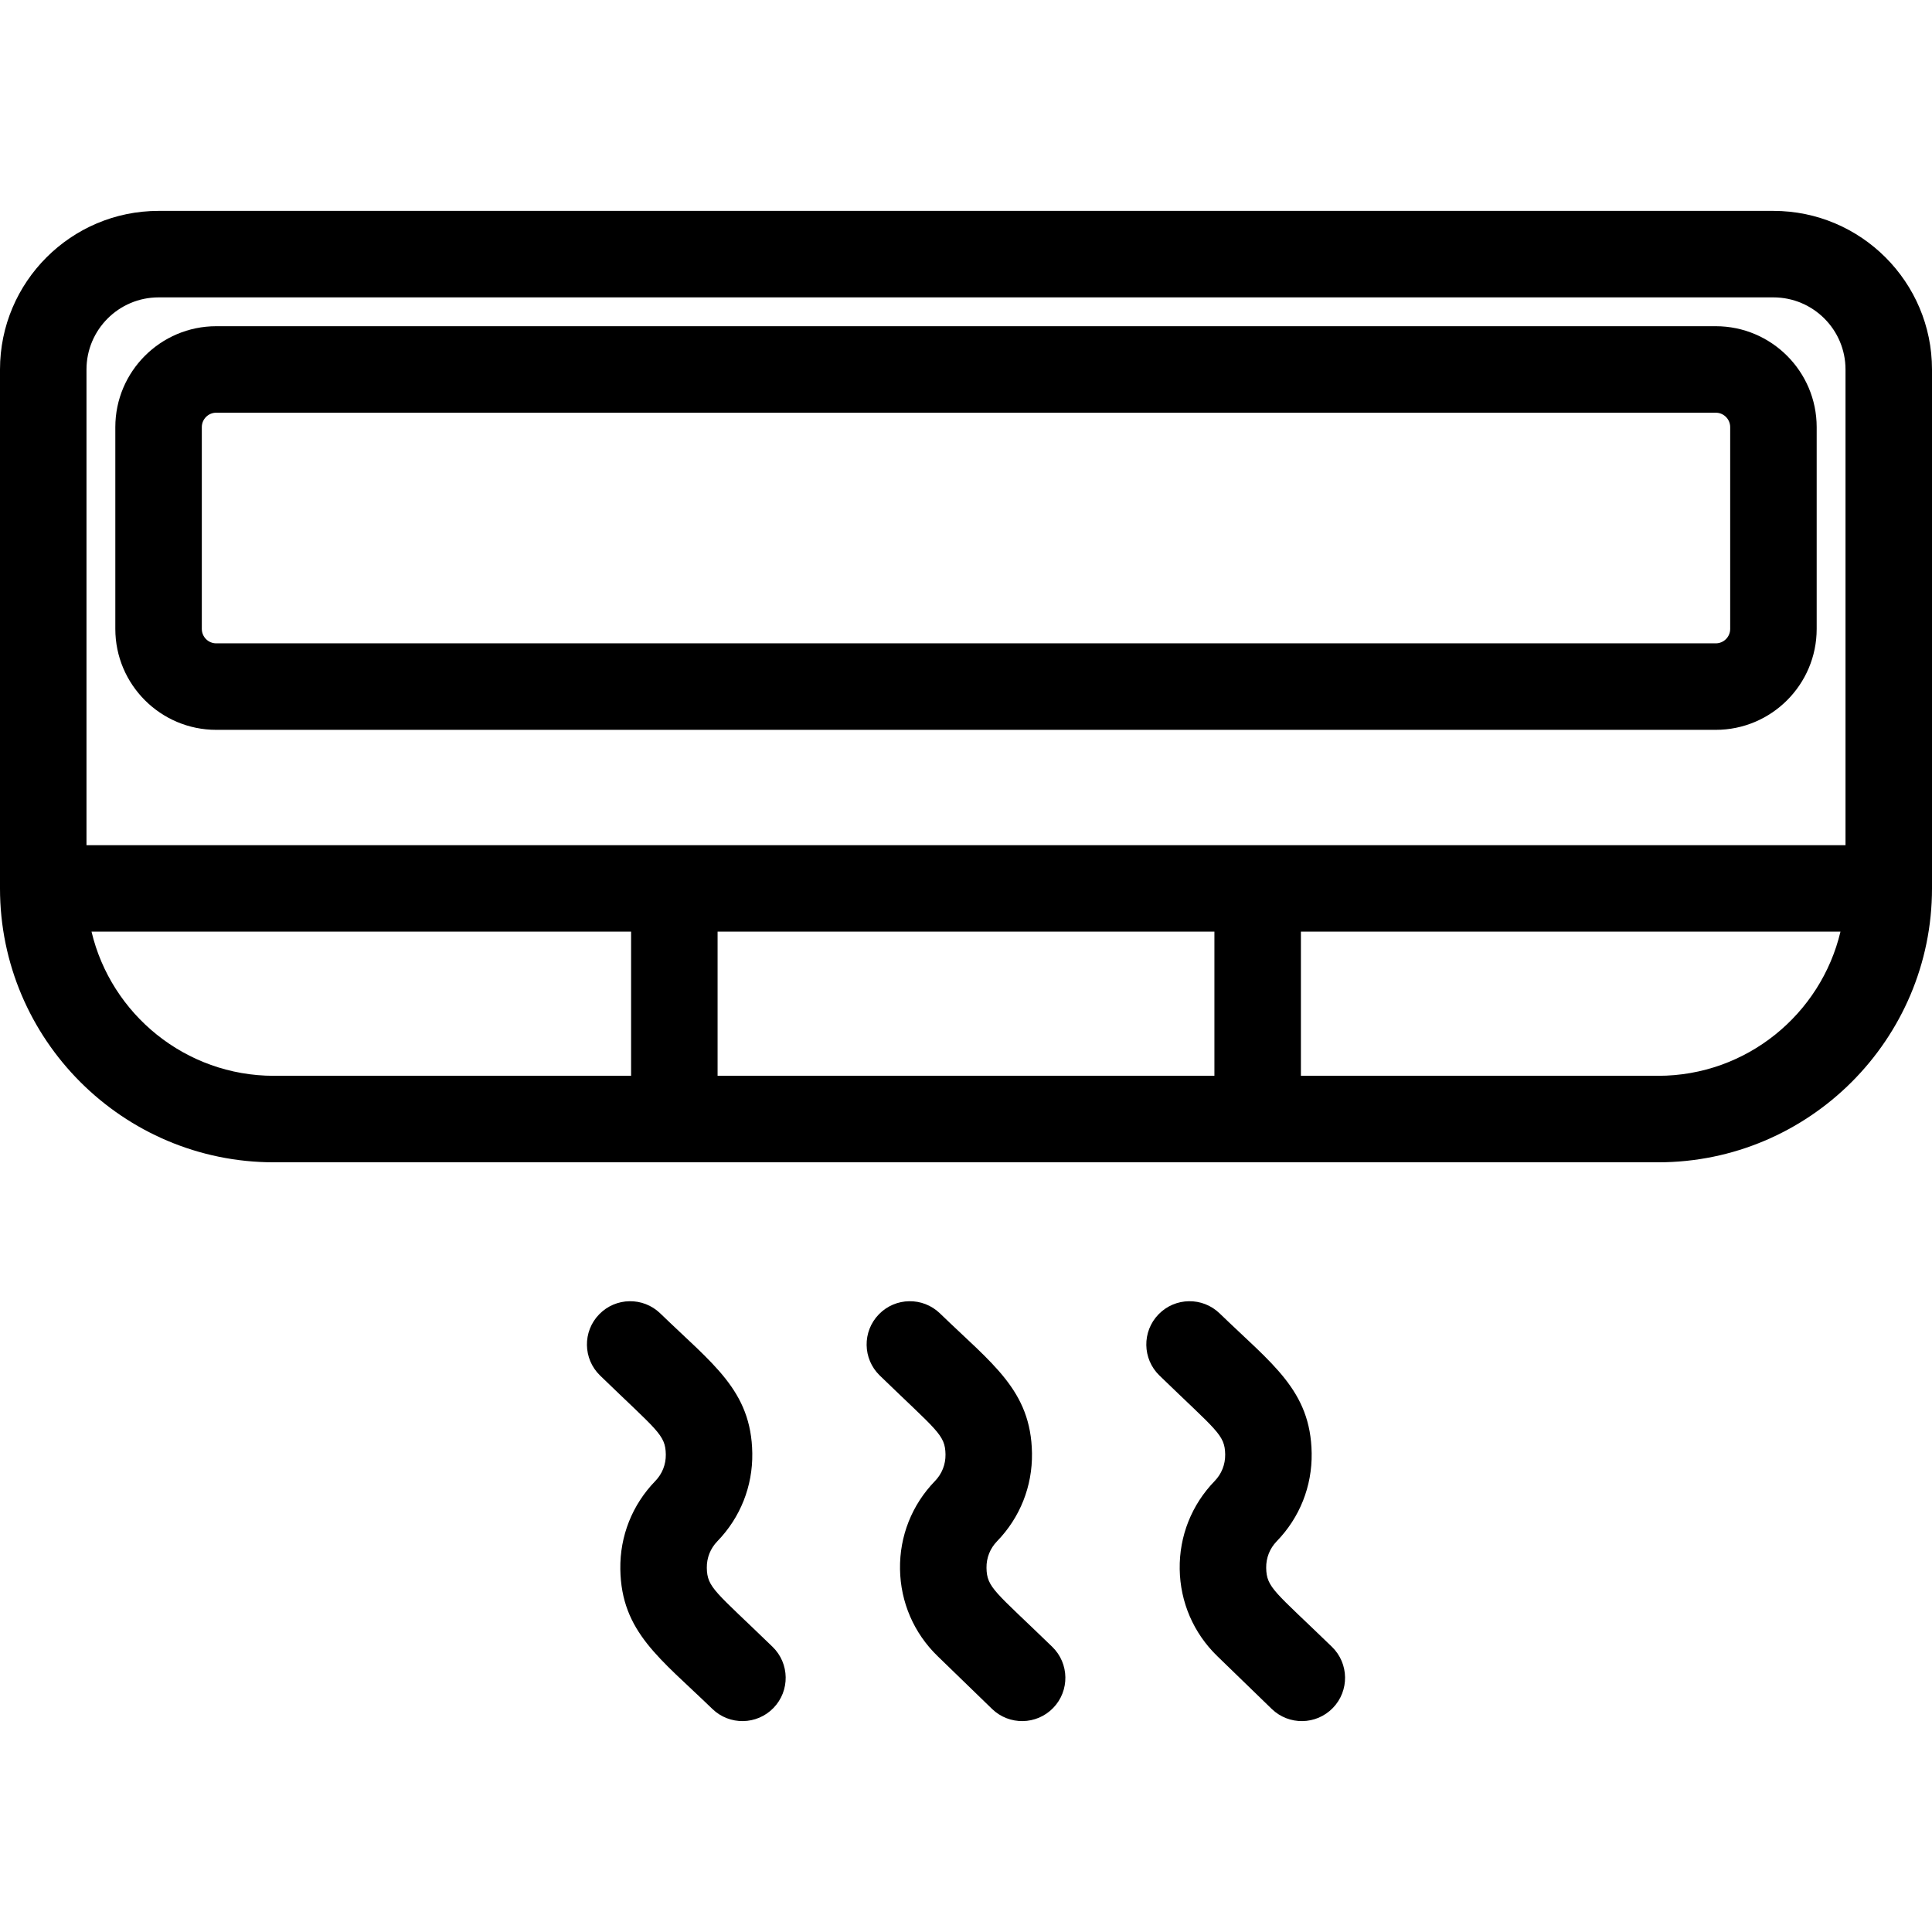
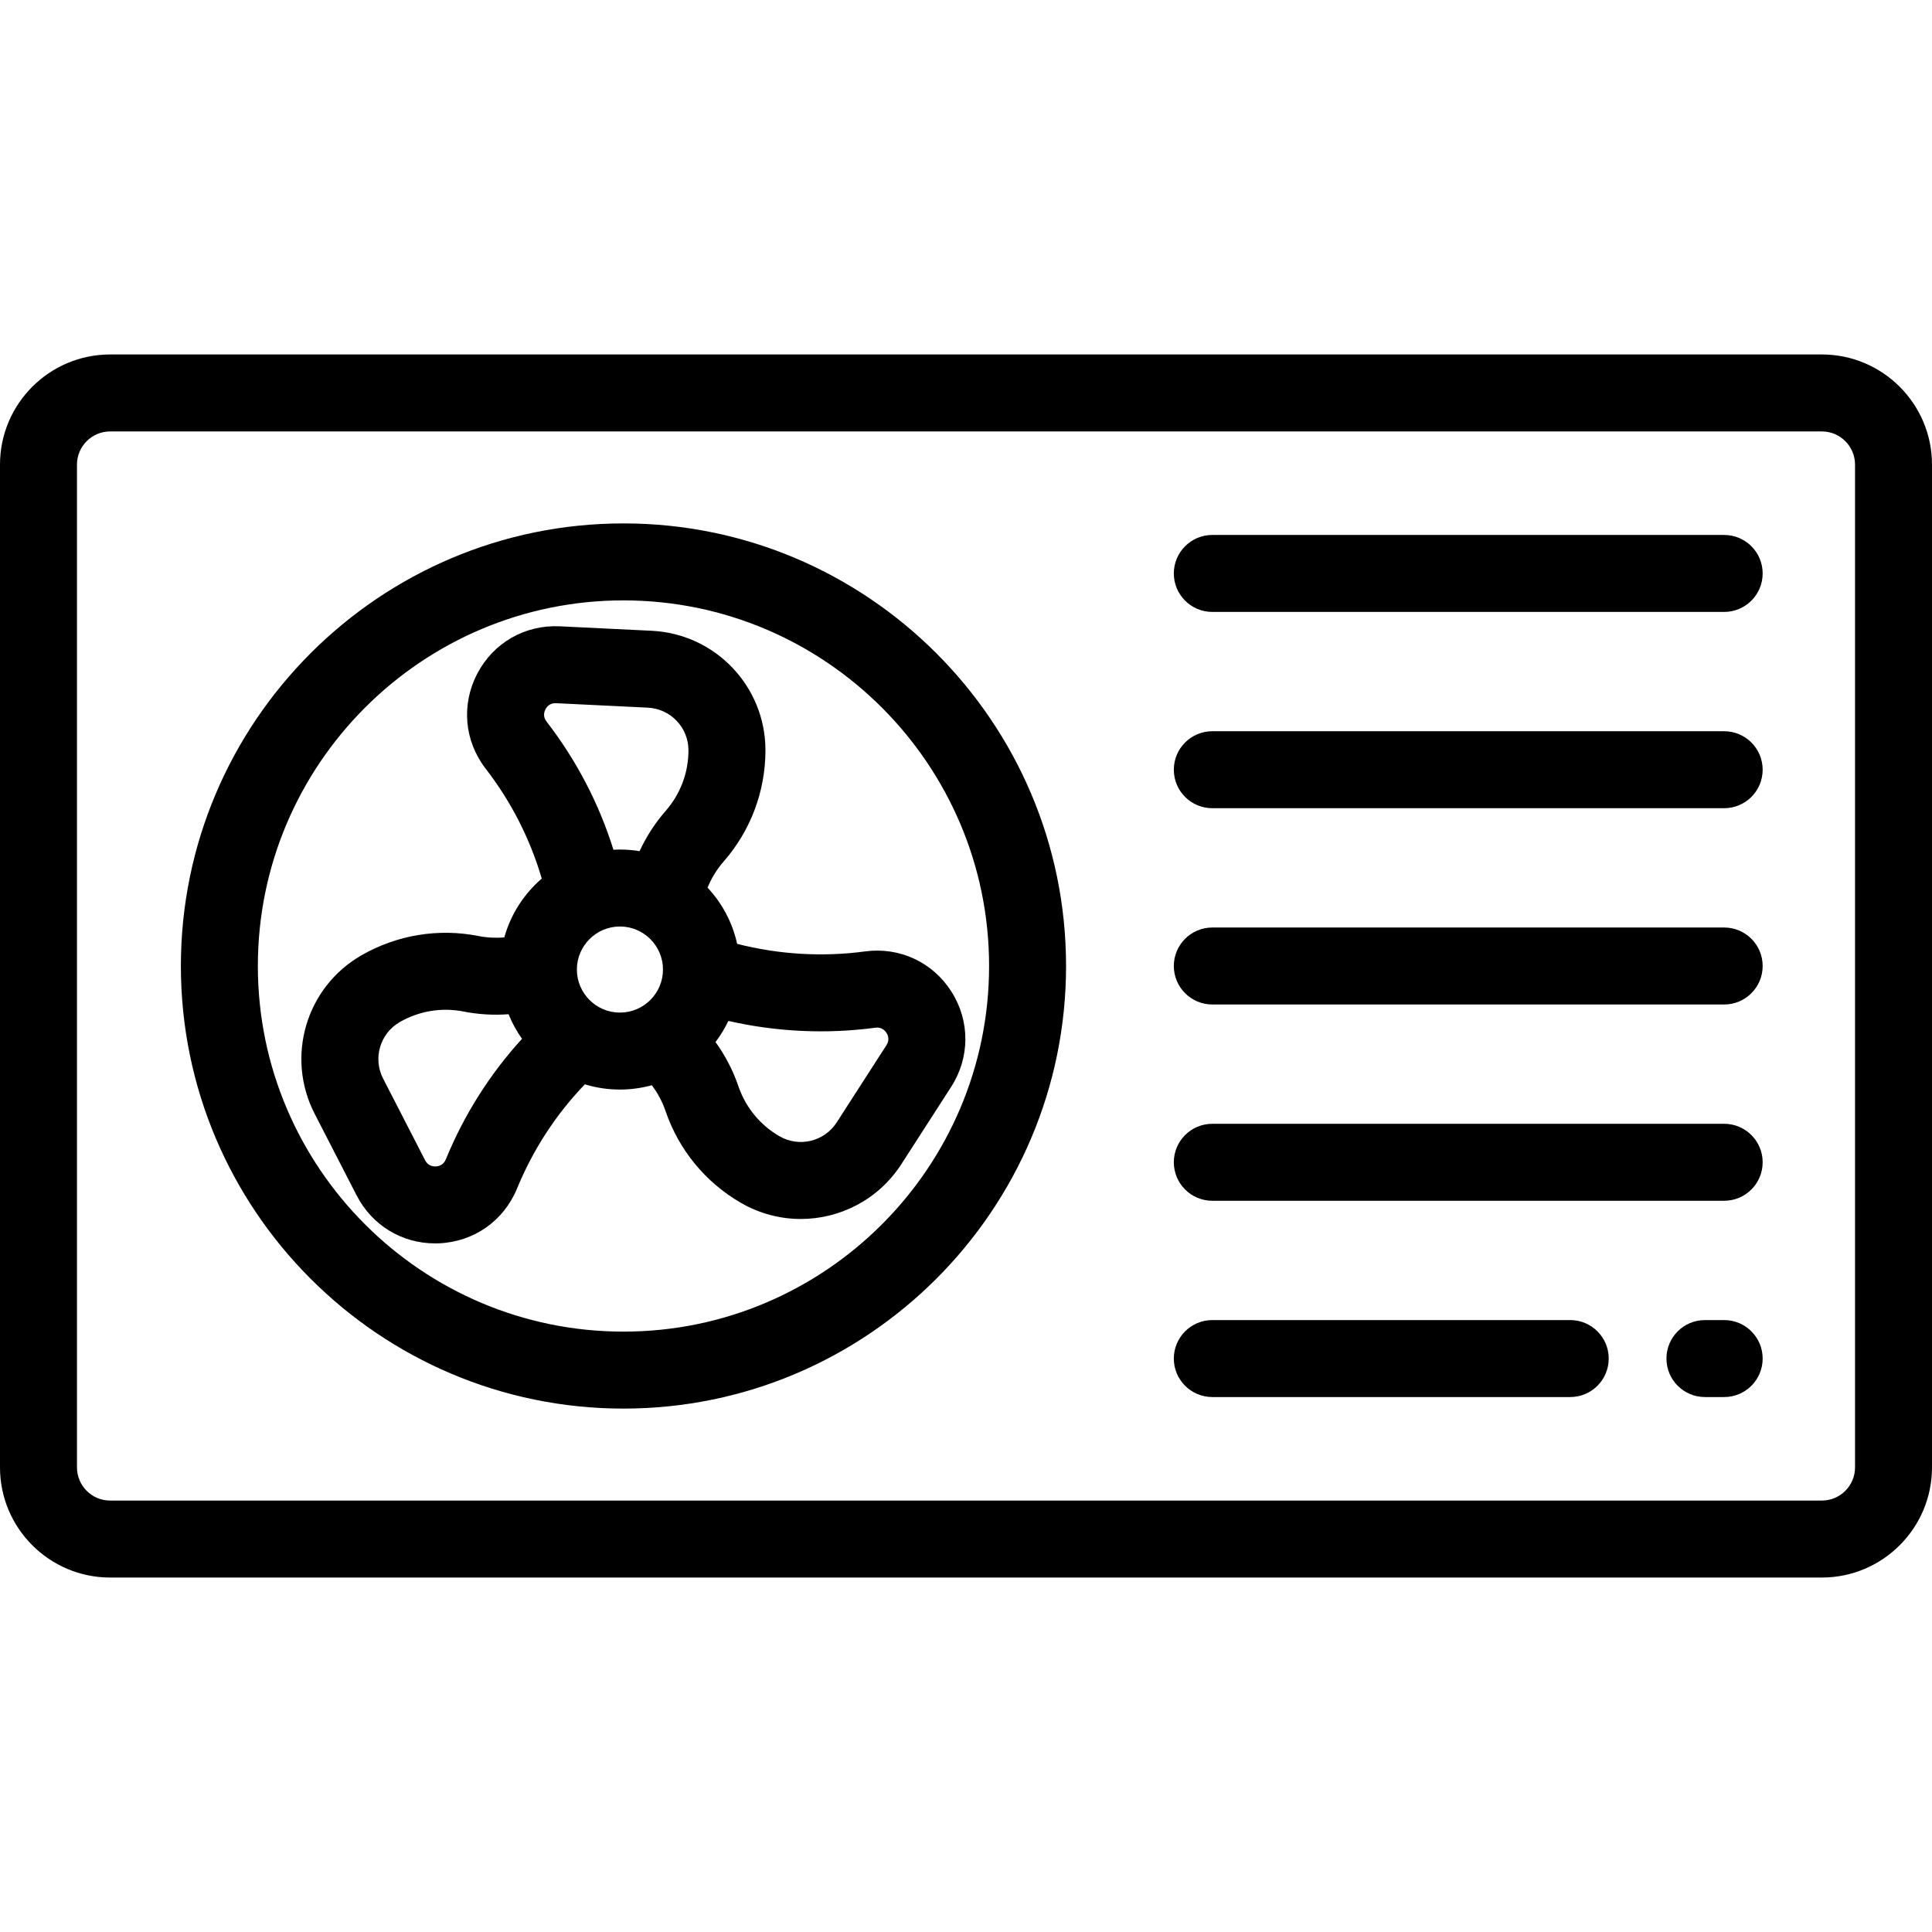
- <svg xmlns="http://www.w3.org/2000/svg" version="1.1" id="Layer_1" x="0px" y="0px" viewBox="0 0 335.059 335.059" style="enable-background:new 0 0 335.059 335.059;" xml:space="preserve">
+ <svg xmlns="http://www.w3.org/2000/svg" version="1.1" id="Layer_1" x="0px" y="0px" viewBox="0 0 512 512" style="enable-background:new 0 0 512 512;" xml:space="preserve">
  <g>
    <g>
-       <g>
-         <path d="M307.559,36.574H27.5C12.337,36.574,0,48.91,0,64.074v90c0,26.191,21.309,47.5,47.5,47.5c15.348,0,232.086,0,240.059,0     c26.191,0,47.5-21.309,47.5-47.5v-90C335.059,48.91,322.722,36.574,307.559,36.574z M109.448,186.574H47.5     c-15.34,0-28.232-10.683-31.627-25h93.575V186.574z M210.61,186.574h-86.162v-25h86.162V186.574z M287.559,186.574H225.61v-25     h93.575C315.791,175.891,302.898,186.574,287.559,186.574z M320.059,146.574c-10.539,0-290.939,0-305.059,0v-82.5     c0-6.893,5.607-12.5,12.5-12.5h280.059c6.893,0,12.5,5.607,12.5,12.5V146.574z" />
-         <path d="M297.559,56.574H37.5c-9.649,0-17.5,7.851-17.5,17.5v35c0,9.649,7.851,17.5,17.5,17.5h260.059     c9.649,0,17.5-7.851,17.5-17.5v-35C315.059,64.425,307.208,56.574,297.559,56.574z M300.059,109.074c0,1.378-1.121,2.5-2.5,2.5     H37.5c-1.379,0-2.5-1.122-2.5-2.5v-35c0-1.378,1.121-2.5,2.5-2.5h260.059c1.379,0,2.5,1.122,2.5,2.5V109.074z" />
-         <path d="M122.579,271.902c-0.025-1.729,0.623-3.364,1.827-4.605c3.995-4.117,6.147-9.543,6.06-15.279     c-0.165-10.902-6.891-15.447-15.955-24.237c-2.974-2.884-7.722-2.811-10.605,0.163c-2.884,2.974-2.812,7.722,0.162,10.606     c9.925,9.624,11.347,10.226,11.4,13.697c0.026,1.729-0.622,3.364-1.826,4.604c-3.996,4.117-6.148,9.543-6.062,15.279     c0.165,10.924,6.928,15.483,15.956,24.237c2.973,2.884,7.722,2.811,10.605-0.163c2.884-2.974,2.812-7.722-0.162-10.605     C124.052,275.972,122.632,275.369,122.579,271.902z" />
-         <path d="M171.084,271.902c-0.025-1.729,0.623-3.364,1.827-4.605c3.996-4.117,6.148-9.543,6.062-15.279     c-0.166-10.924-6.928-15.482-15.956-24.237c-2.975-2.884-7.723-2.811-10.605,0.163c-2.884,2.974-2.812,7.722,0.162,10.606     c9.928,9.627,11.349,10.23,11.401,13.697c0.025,1.729-0.623,3.364-1.827,4.604c-3.996,4.117-6.149,9.543-6.062,15.279     c0.087,5.736,2.403,11.095,6.521,15.088l9.435,9.149c2.973,2.884,7.722,2.811,10.605-0.163c2.884-2.974,2.811-7.722-0.162-10.605     C172.557,275.972,171.137,275.369,171.084,271.902z" />
-         <path d="M219.59,271.902c-0.026-1.729,0.622-3.364,1.826-4.605c3.996-4.117,6.148-9.543,6.061-15.279     c-0.165-10.924-6.928-15.482-15.956-24.237c-2.974-2.884-7.722-2.811-10.605,0.163c-2.884,2.974-2.811,7.722,0.162,10.606     c9.928,9.627,11.349,10.23,11.401,13.697c0.025,1.729-0.623,3.364-1.827,4.605c-3.995,4.117-6.147,9.543-6.061,15.279     c0.087,5.736,2.402,11.095,6.521,15.088l9.435,9.149c2.973,2.884,7.721,2.811,10.605-0.163c2.884-2.974,2.812-7.722-0.162-10.605     C221.065,275.975,219.643,275.372,219.59,271.902z" />
-       </g>
+       <path d="M482.815,93.937H29.185C13.093,93.937,0,107.029,0,123.123v265.755c0,16.093,13.093,29.186,29.185,29.186h453.63    c16.092,0,29.185-13.093,29.185-29.186V123.123C512,107.029,498.907,93.937,482.815,93.937z M482.815,397.665H29.185    c-4.845,0-8.787-3.942-8.787-8.788V123.123c0-4.845,3.942-8.788,8.787-8.788h453.63c4.845,0,8.787,3.942,8.787,8.788v265.755h0    C491.602,393.722,487.66,397.665,482.815,397.665z" />
+     </g>
+   </g>
+   <g>
+     <g>
+       <path d="M165.227,138.709c-64.674,0-117.291,52.617-117.291,117.291s52.617,117.291,117.291,117.291S282.518,320.674,282.518,256    S229.901,138.709,165.227,138.709z M165.227,352.892c-53.427,0-96.892-43.466-96.892-96.892c0-53.426,43.466-96.892,96.892-96.892    c53.426,0,96.892,43.466,96.892,96.892C262.12,309.427,218.654,352.892,165.227,352.892z" />
+     </g>
+   </g>
+   <g>
+     <g>
+       <path d="M252.137,262.786c-4.959-7.802-13.735-11.878-22.893-10.65c-11.264,1.517-22.867,0.816-33.891-2.002    c-1.243-5.677-4.005-10.79-7.84-14.892c1.022-2.523,2.468-4.881,4.257-6.924c7.147-8.16,11.081-18.629,11.081-29.475    c0-16.945-13.258-30.862-30.184-31.684l-24.291-1.179c-9.244-0.453-17.627,4.364-21.904,12.56    c-4.276,8.196-3.424,17.833,2.224,25.151c6.784,8.789,11.772,18.574,14.875,29.144c-4.704,4.049-8.212,9.444-9.922,15.585    c-2.285,0.198-4.6,0.078-6.844-0.367c-10.64-2.107-21.672-0.283-31.066,5.141c-14.675,8.472-20.099,26.913-12.347,41.981    l11.124,21.627c4.07,7.911,11.968,12.71,20.788,12.71c0.346,0,0.694-0.007,1.041-0.021c9.236-0.395,17.155-5.951,20.67-14.502    c4.25-10.345,10.288-19.619,17.974-27.634c2.942,0.902,6.063,1.389,9.298,1.389c2.924,0,5.754-0.405,8.446-1.147    c1.567,2.072,2.812,4.394,3.646,6.848c3.495,10.269,10.593,18.911,19.985,24.333c4.998,2.885,10.461,4.264,15.855,4.264    c10.443,0,20.627-5.167,26.675-14.561l13.167-20.447C257.068,280.262,257.096,270.587,252.137,262.786z M118.148,307.238    c-0.608,1.481-1.788,1.836-2.67,1.874c-0.882,0.035-2.089-0.215-2.821-1.639l-11.124-21.626    c-2.767-5.379-0.83-11.962,4.407-14.986c5.111-2.951,11.115-3.943,16.901-2.798c3.914,0.775,7.946,1.007,11.937,0.719    c0.934,2.318,2.133,4.501,3.56,6.513C129.792,284.674,123.018,295.385,118.148,307.238z M164.289,268.347    c-6.29,0-11.408-5.118-11.408-11.408s5.118-11.407,11.408-11.407s11.407,5.117,11.407,11.407S170.579,268.347,164.289,268.347z     M176.422,214.879c-2.8,3.198-5.136,6.819-6.93,10.688c-1.694-0.28-3.431-0.432-5.204-0.432c-0.578,0-1.151,0.017-1.723,0.048    c-3.845-12.279-9.783-23.67-17.721-33.954c-0.978-1.267-0.697-2.466-0.288-3.25c0.409-0.784,1.206-1.696,2.829-1.623l24.291,1.179    c6.042,0.294,10.774,5.261,10.774,11.309C182.452,204.744,180.31,210.439,176.422,214.879z M234.912,276.991l-13.168,20.448    c-3.273,5.085-9.942,6.699-15.181,3.676c-5.111-2.951-8.972-7.652-10.873-13.239c-1.421-4.174-3.49-8.141-6.072-11.73    c1.318-1.734,2.462-3.605,3.407-5.59c12.734,2.905,26.019,3.537,38.94,1.798c1.581-0.216,2.482,0.627,2.957,1.374    C235.396,274.474,235.779,275.645,234.912,276.991z" />
+     </g>
+   </g>
+   <g>
+     <g>
+       <path d="M456.924,141.769H321.275c-5.632,0-10.199,4.566-10.199,10.199s4.567,10.199,10.199,10.199h135.649    c5.632,0,10.199-4.566,10.199-10.199S462.556,141.769,456.924,141.769z" />
+     </g>
+   </g>
+   <g>
+     <g>
+       <path d="M456.924,193.785H321.275c-5.632,0-10.199,4.566-10.199,10.199s4.567,10.199,10.199,10.199h135.649    c5.632,0,10.199-4.566,10.199-10.199S462.556,193.785,456.924,193.785z" />
+     </g>
+   </g>
+   <g>
+     <g>
+       <path d="M456.924,245.801H321.275c-5.632,0-10.199,4.566-10.199,10.199c0,5.633,4.567,10.199,10.199,10.199h135.649    c5.632,0,10.199-4.566,10.199-10.199C467.124,250.367,462.556,245.801,456.924,245.801z" />
+     </g>
+   </g>
+   <g>
+     <g>
+       <path d="M456.924,297.817H321.275c-5.632,0-10.199,4.566-10.199,10.199c0,5.633,4.567,10.199,10.199,10.199h135.649    c5.632,0,10.199-4.566,10.199-10.199C467.124,302.383,462.556,297.817,456.924,297.817z" />
+     </g>
+   </g>
+   <g>
+     <g>
+       <path d="M416.128,349.833h-94.853c-5.632,0-10.199,4.566-10.199,10.199c0,5.633,4.567,10.199,10.199,10.199h94.853    c5.632,0,10.199-4.566,10.199-10.199C426.327,354.399,421.76,349.833,416.128,349.833z" />
+     </g>
+   </g>
+   <g>
+     <g>
+       <path d="M456.924,349.833h-5.1c-5.632,0-10.199,4.566-10.199,10.199c0,5.633,4.567,10.199,10.199,10.199h5.1    c5.632,0,10.199-4.566,10.199-10.199C467.124,354.399,462.556,349.833,456.924,349.833z" />
    </g>
  </g>
  <g>
</g>
  <g>
</g>
  <g>
</g>
  <g>
</g>
  <g>
</g>
  <g>
</g>
  <g>
</g>
  <g>
</g>
  <g>
</g>
  <g>
</g>
  <g>
</g>
  <g>
</g>
  <g>
</g>
  <g>
</g>
  <g>
</g>
</svg>
